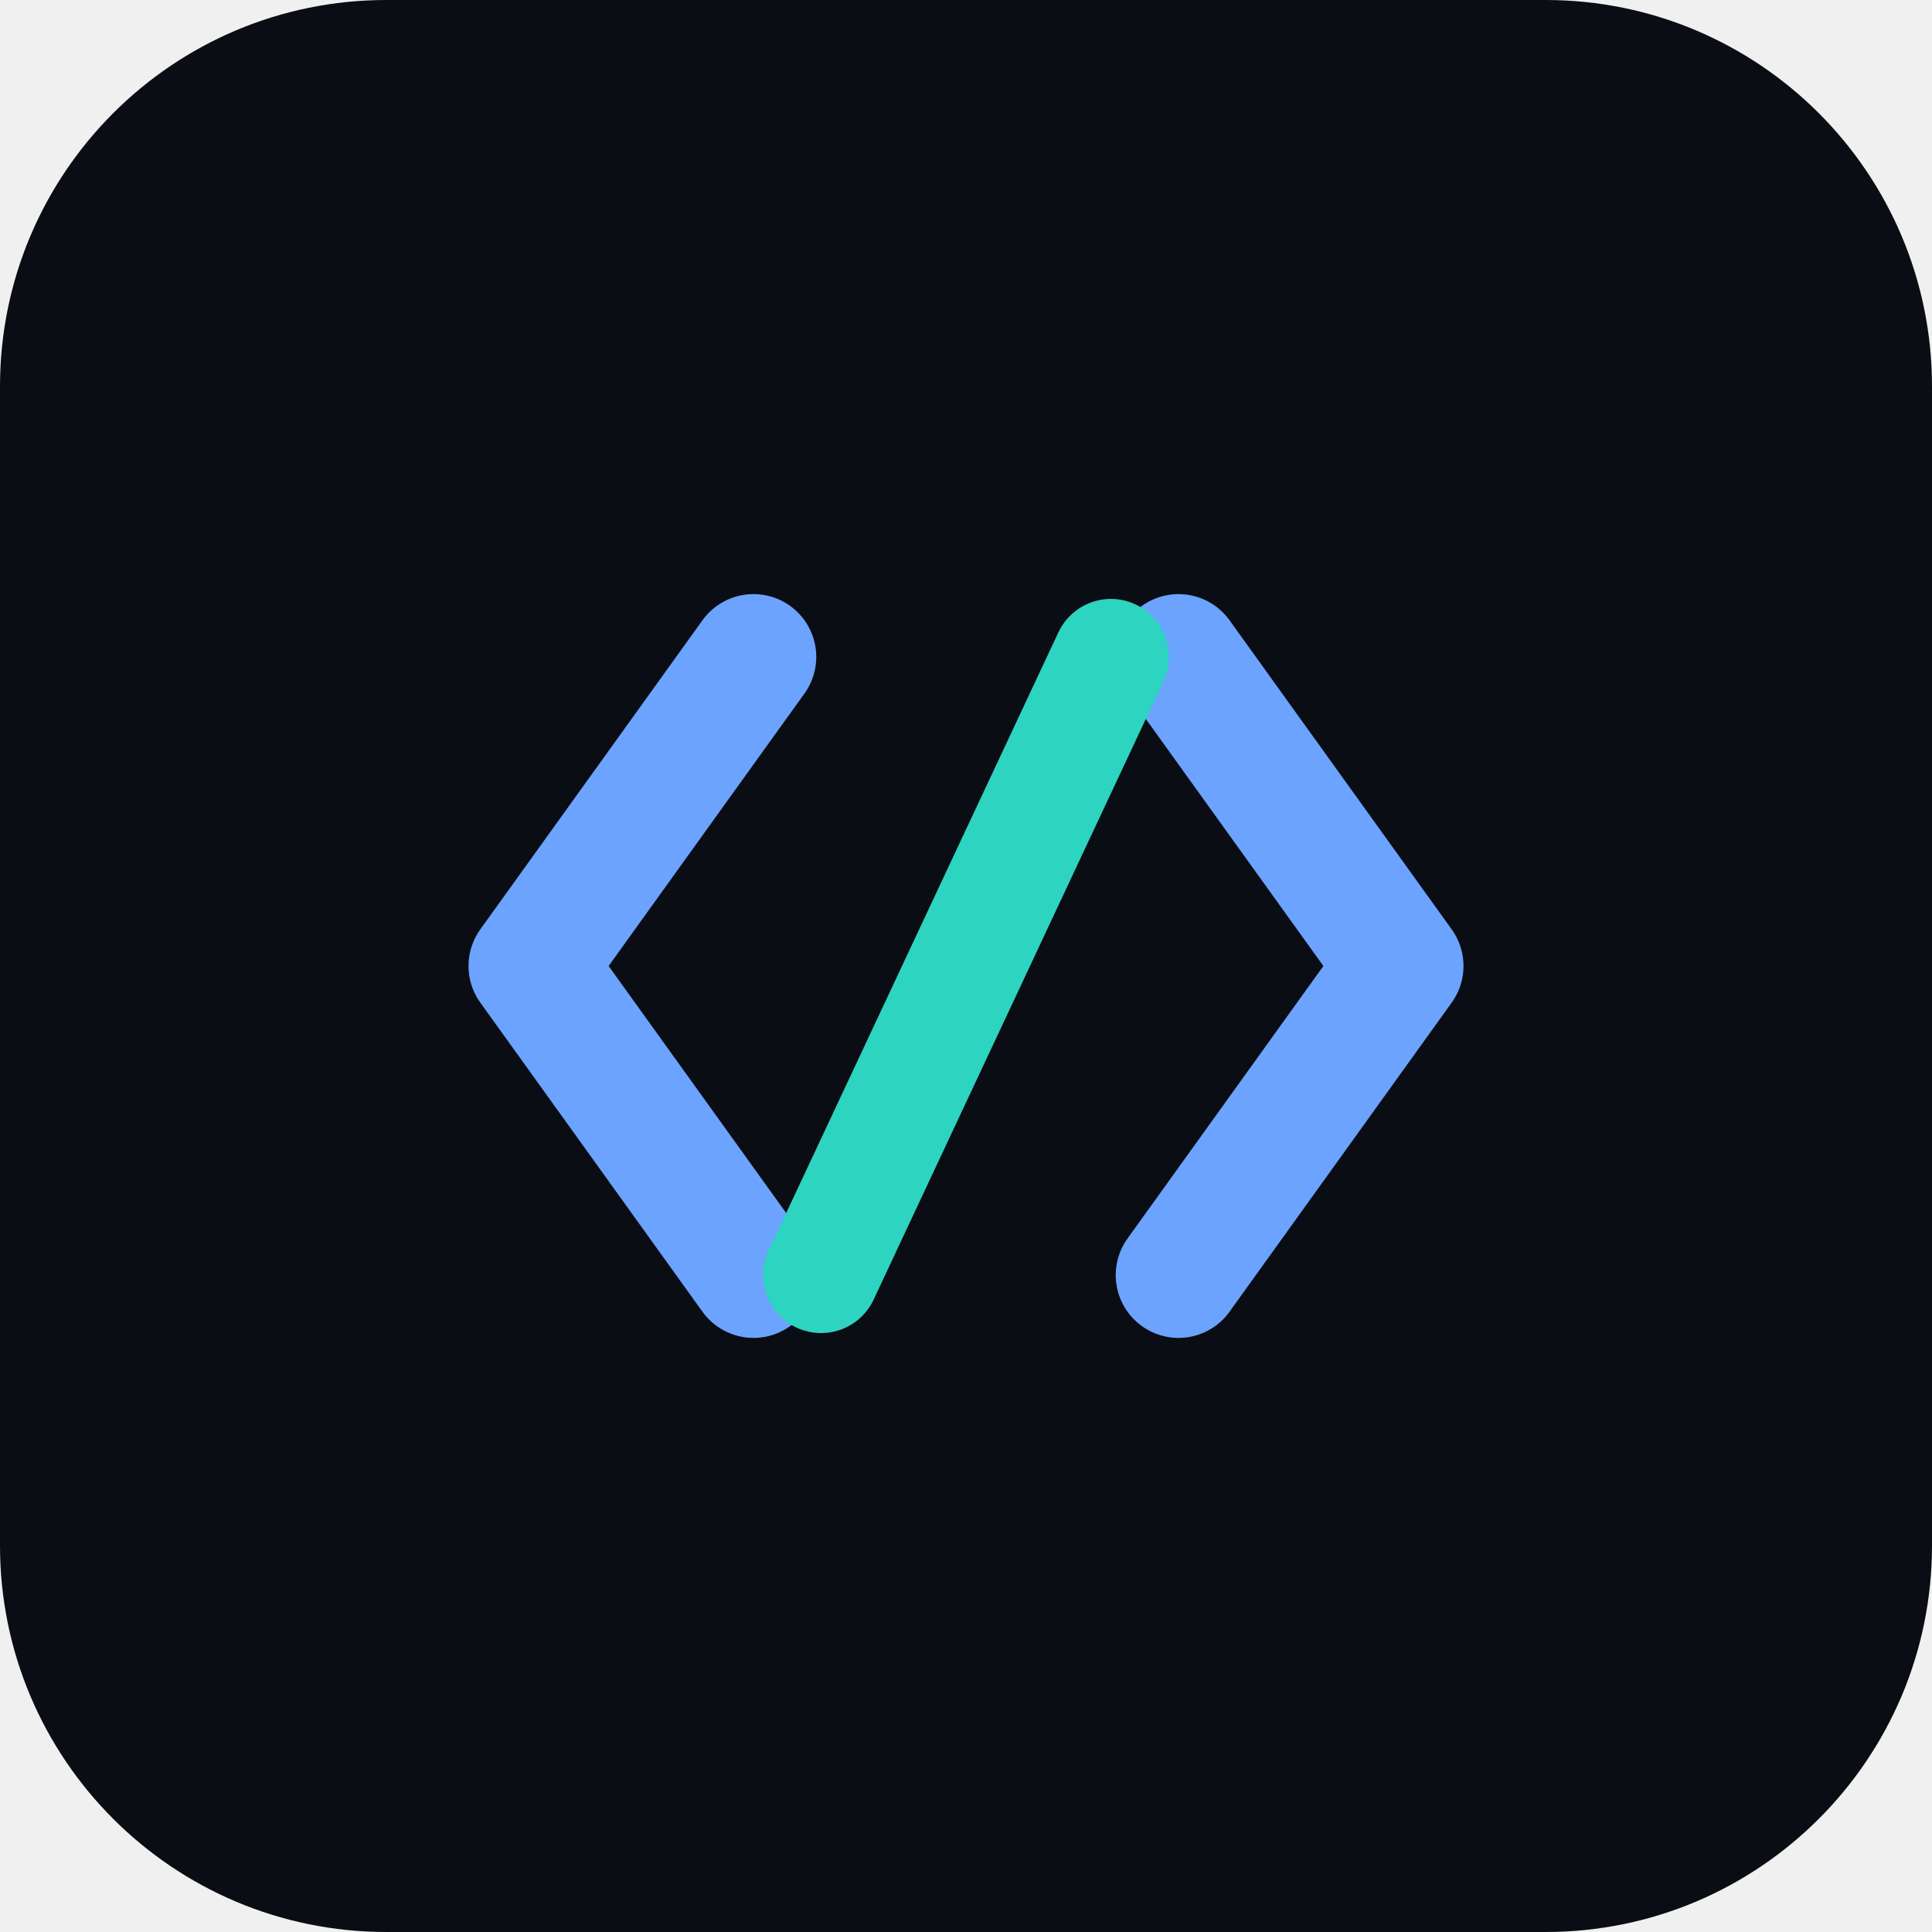
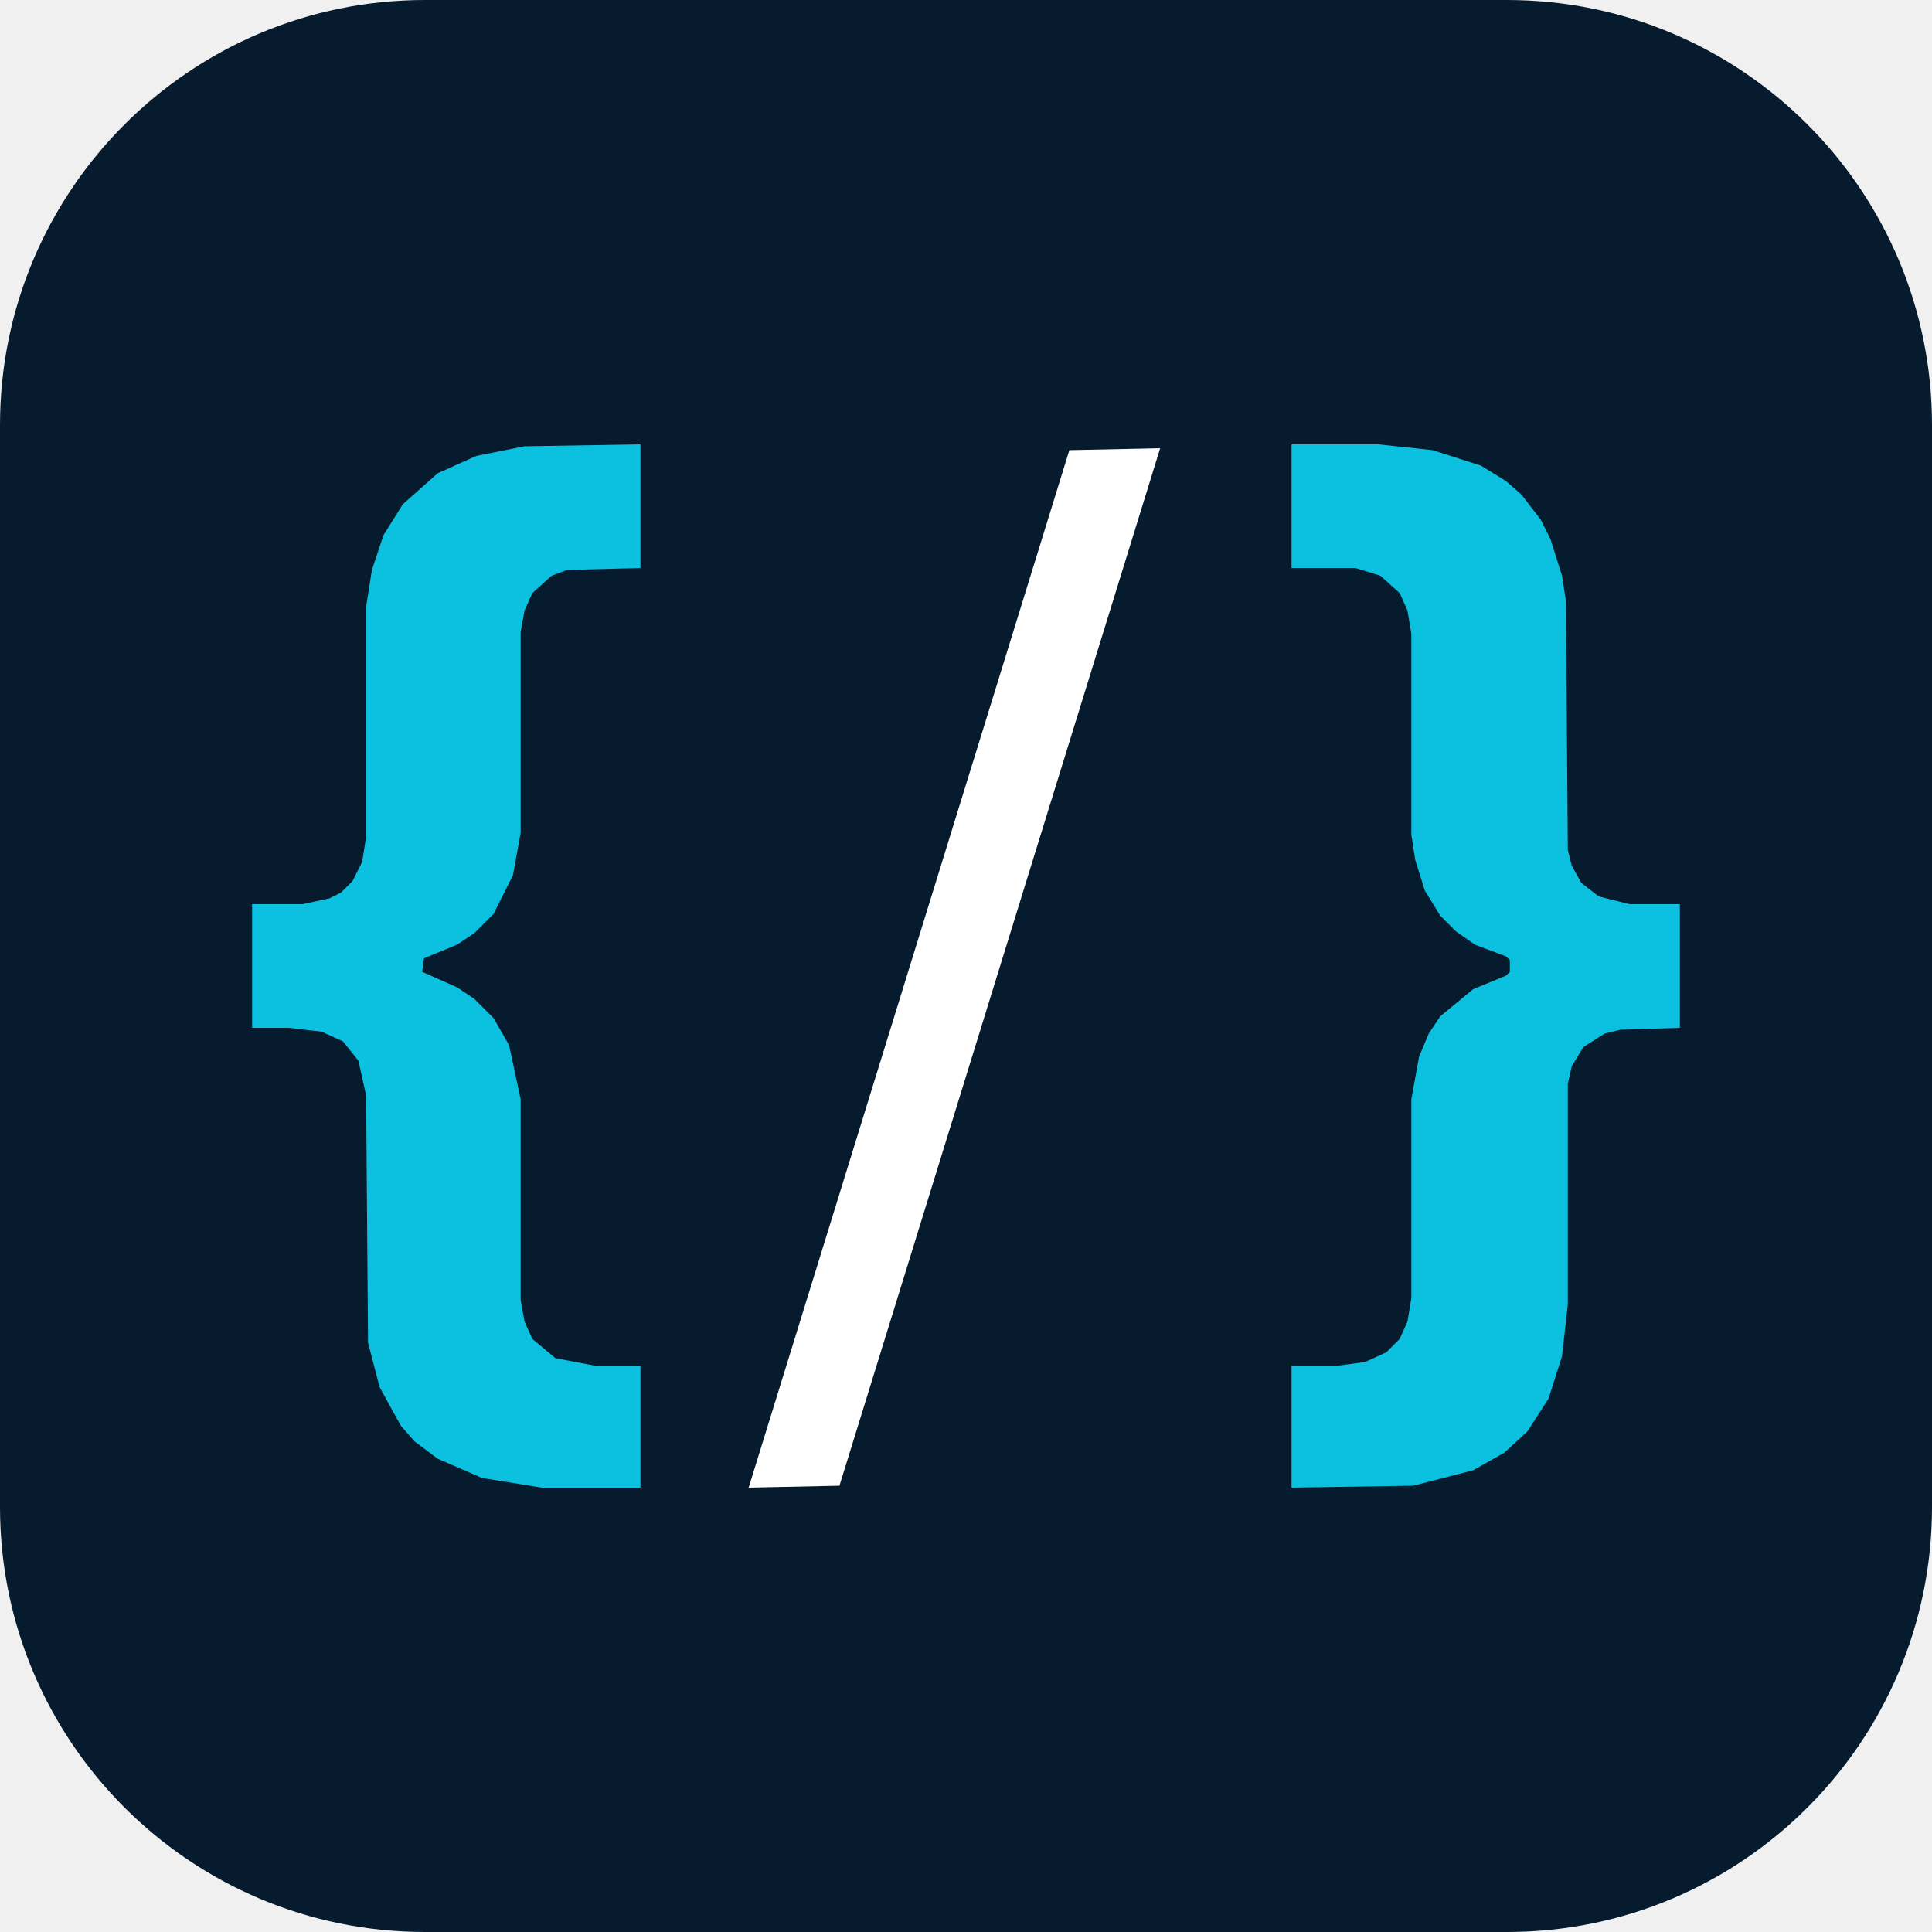
- <svg xmlns="http://www.w3.org/2000/svg" width="32" height="32" viewBox="0 0 200 200">
-   <rect width="200" height="200" rx="40" fill="#0a0d14" />
-   <polyline points="78,68 55,100 78,132" fill="none" stroke="#6ba3ff" stroke-width="13" stroke-linecap="round" stroke-linejoin="round" />
-   <polyline points="122,68 145,100 122,132" fill="none" stroke="#6ba3ff" stroke-width="13" stroke-linecap="round" stroke-linejoin="round" />
-   <line x1="115" y1="68" x2="85" y2="132" stroke="#2dd4bf" stroke-width="12" stroke-linecap="round" />
+ <svg xmlns="http://www.w3.org/2000/svg" width="1000" height="1000" viewBox="499.5 338 1000 1000" role="img">
+   <rect x="499.5" y="338" width="1000" height="1000" rx="220" fill="#071B2E" />
+   <path d="M 1168,568 L 1168,632 L 1201,632 L 1214,636 L 1224,645 L 1228,654 L 1230,666 L 1230,770 L 1232,783 L 1237,799 L 1245,812 L 1253,820 L 1263,827 L 1279,833 L 1281,835 L 1281,841 L 1279,843 L 1262,850 L 1245,864 L 1239,873 L 1234,885 L 1230,907 L 1230,1010 L 1228,1022 L 1224,1031 L 1217,1038 L 1206,1043 L 1191,1045 L 1168,1045 L 1168,1108 L 1231,1107 L 1262,1099 L 1278,1090 L 1290,1079 L 1301,1062 L 1308,1040 L 1311,1013 L 1311,899 L 1313,890 L 1319,880 L 1330,873 L 1338,871 L 1369,870 L 1369,806 L 1343,806 L 1327,802 L 1318,795 L 1313,786 L 1311,778 L 1310,649 L 1308,636 L 1302,617 L 1297,607 L 1287,594 L 1279,587 L 1266,579 L 1241,571 L 1213,568 Z M 771,569 L 746,574 L 726,583 L 708,599 L 698,615 L 692,633 L 689,652 L 689,771 L 687,784 L 682,794 L 676,800 L 670,803 L 656,806 L 630,806 L 630,870 L 649,870 L 666,872 L 677,877 L 685,887 L 689,905 L 690,1033 L 696,1056 L 707,1076 L 714,1084 L 726,1093 L 749,1103 L 780,1108 L 831,1108 L 831,1045 L 808,1045 L 787,1041 L 775,1031 L 771,1022 L 769,1011 L 769,907 L 763,879 L 755,865 L 745,855 L 736,849 L 718,841 L 719,834 L 736,827 L 745,821 L 755,811 L 765,791 L 769,769 L 769,665 L 771,654 L 775,645 L 785,636 L 793,633 L 831,632 L 831,568 Z" fill="#0CC0DF" fill-rule="evenodd" />
+   <path d="M 1100,570 L 1053,571 L 887,1108 L 934,1107 Z" fill="#FFFFFF" fill-rule="evenodd" />
</svg>
